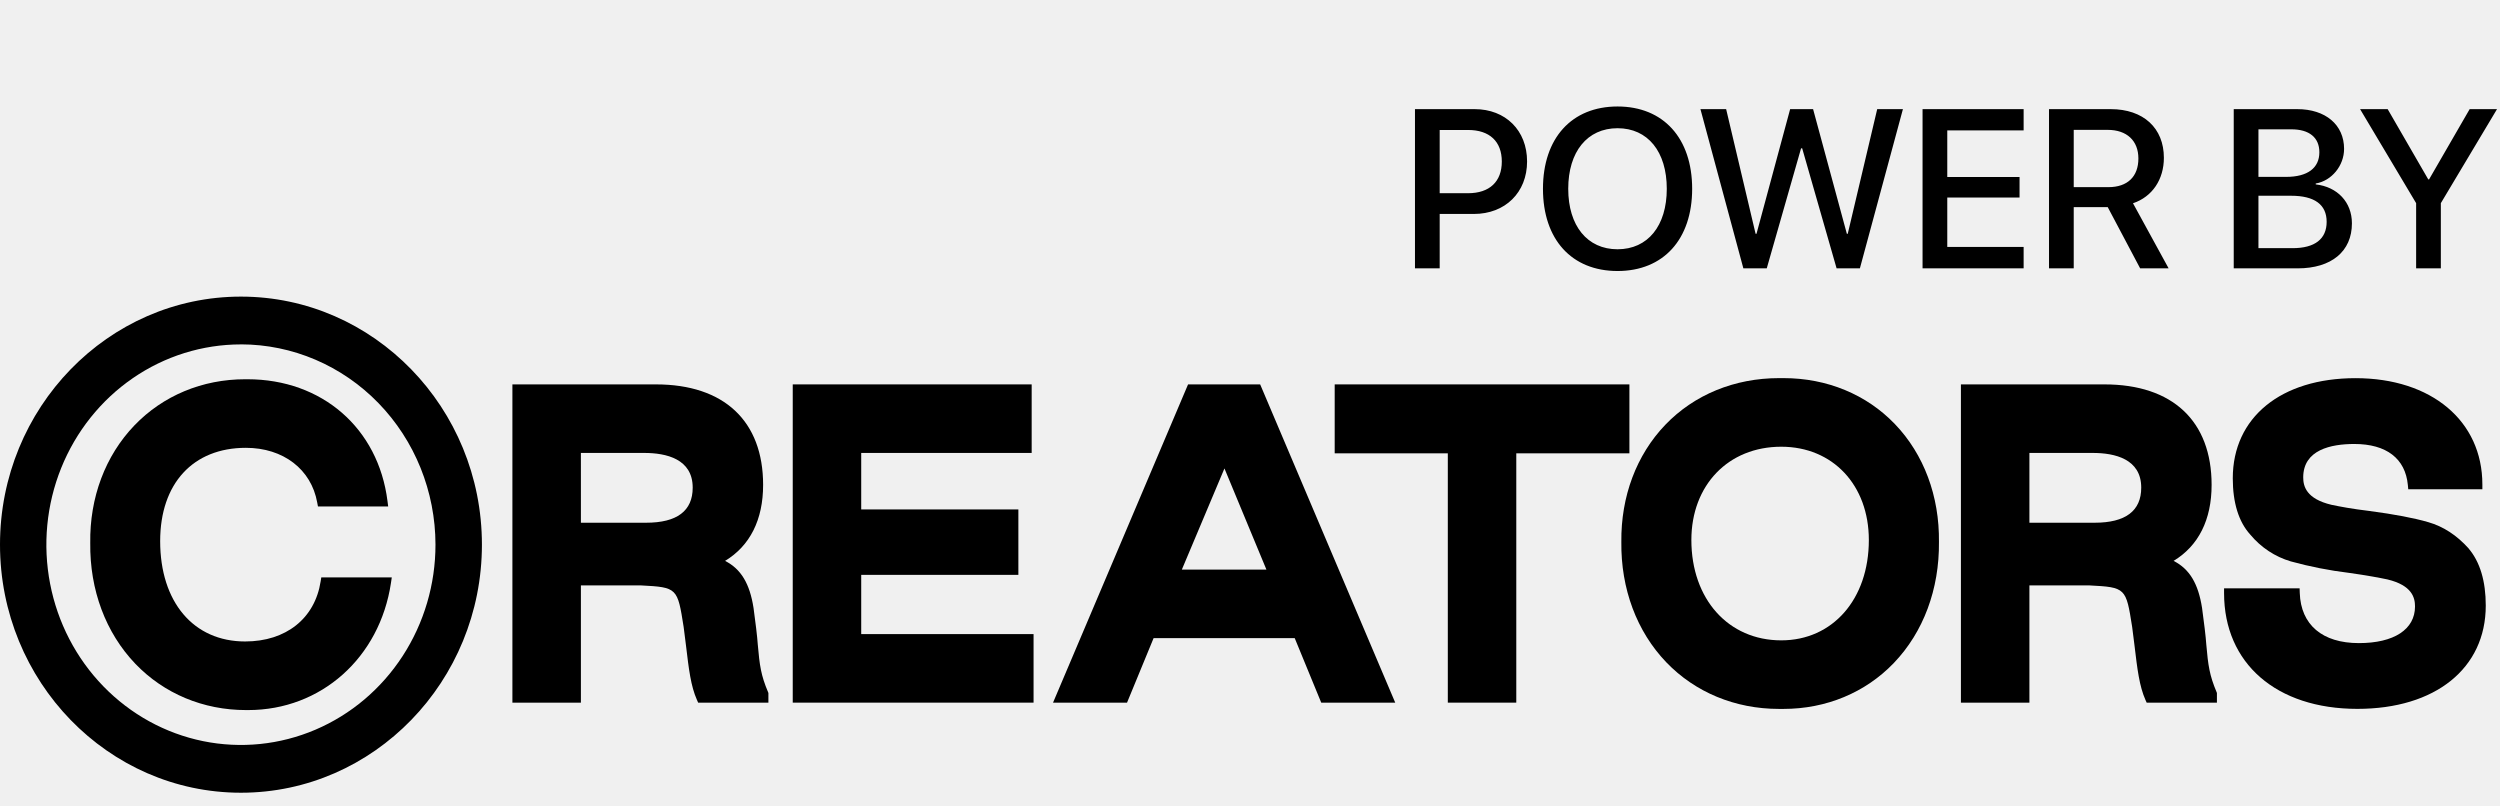
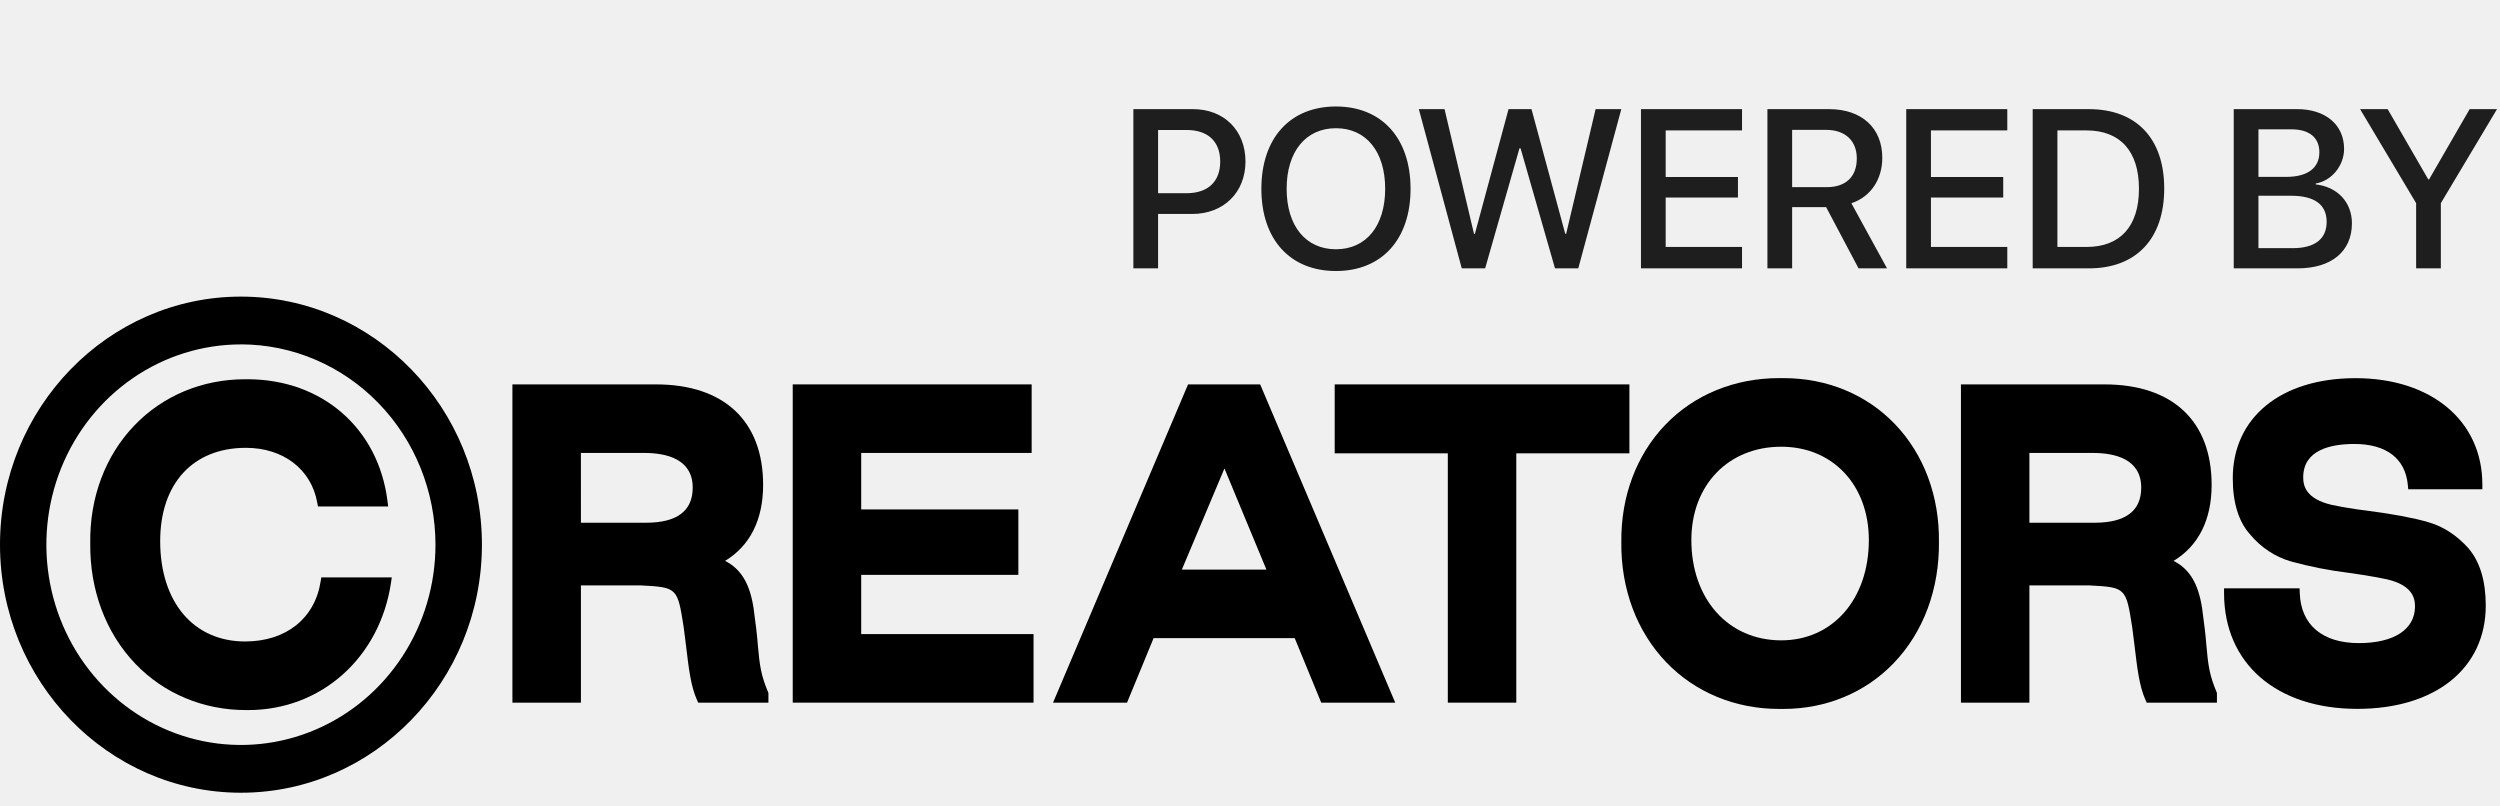
<svg xmlns="http://www.w3.org/2000/svg" width="177" height="57" viewBox="0 0 177 57" fill="none">
-   <g clip-path="url(#clip0_22321_27228)">
-     <g clip-path="url(#clip1_22321_27228)">
-       <path d="M22.701 41.164C22.296 43.786 20.249 45.416 17.354 45.416C13.701 45.416 11.34 42.627 11.34 38.312C11.34 34.234 13.665 31.706 17.408 31.706C20.054 31.706 22.038 33.226 22.459 35.58L22.511 35.856H27.483L27.434 35.474C26.785 30.316 22.799 26.851 17.519 26.851H17.358C14.322 26.851 11.536 28.013 9.513 30.122C7.454 32.269 6.342 35.228 6.39 38.446C6.349 41.767 7.485 44.803 9.584 46.997C11.611 49.11 14.392 50.273 17.418 50.273H17.574C22.728 50.273 26.884 46.572 27.68 41.273L27.738 40.879H22.747L22.701 41.164Z" fill="black" />
-       <path d="M53.65 45.625C53.621 45.135 53.475 43.935 53.351 43.048C53.084 41.324 52.467 40.286 51.335 39.711C53.101 38.642 54.029 36.798 54.029 34.33C54.029 29.809 51.263 27.215 46.443 27.215H36.278V49.747H41.128V41.447H45.38C47.96 41.579 47.967 41.629 48.402 44.39L48.563 45.661C48.771 47.413 48.91 48.571 49.342 49.55L49.429 49.747H54.403V49.063L54.377 48.998C53.876 47.808 53.781 47.125 53.65 45.625ZM41.127 32.068H45.608C47.175 32.068 49.043 32.494 49.043 34.525C49.043 36.173 47.933 37.009 45.742 37.009H41.128L41.127 32.068Z" fill="black" />
-       <path d="M60.974 40.7H72.101V36.068H60.974V32.068H73.042V27.215H56.126V49.747H73.176V44.894H60.974V40.7Z" fill="black" />
+   <g clip-path="url(#clip0_3845_12512)">
+     <g clip-path="url(#clip1_3845_12512)">
+       <path d="M22.701 41.164C22.296 43.786 20.249 45.416 17.355 45.416C13.701 45.416 11.341 42.627 11.341 38.312C11.341 34.234 13.665 31.706 17.408 31.706C20.055 31.706 22.038 33.226 22.46 35.58L22.511 35.856H27.483L27.435 35.475C26.786 30.316 22.8 26.851 17.519 26.851H17.358C14.322 26.851 11.536 28.013 9.513 30.122C7.455 32.269 6.343 35.229 6.39 38.446C6.349 41.767 7.485 44.803 9.585 46.997C11.612 49.11 14.392 50.273 17.419 50.273H17.574C22.728 50.273 26.884 46.572 27.68 41.273L27.739 40.879H22.747L22.701 41.164Z" fill="black" />
+       <path d="M53.651 45.625C53.622 45.135 53.476 43.935 53.352 43.048C53.085 41.324 52.468 40.286 51.336 39.711C53.102 38.642 54.029 36.798 54.029 34.33C54.029 29.809 51.264 27.215 46.444 27.215H36.279V49.747H41.129V41.447H45.381C47.961 41.579 47.968 41.629 48.403 44.39L48.564 45.661C48.772 47.413 48.911 48.571 49.343 49.55L49.43 49.747H54.404V49.063L54.378 48.998C53.877 47.808 53.782 47.125 53.651 45.625ZM41.128 32.068H45.609C47.176 32.068 49.044 32.494 49.044 34.525C49.044 36.173 47.934 37.009 45.743 37.009H41.129L41.128 32.068Z" fill="black" />
+       <path d="M60.973 40.7H72.1V36.068H60.973V32.068H73.041V27.215H56.125V49.747H73.175V44.894H60.973V40.7Z" fill="black" />
      <path d="M84.115 27.215L74.555 49.747H79.794L81.674 45.182H91.667L93.543 49.747H98.782L89.22 27.215H84.115ZM83.674 40.329L86.691 33.166L89.663 40.329H83.674Z" fill="black" />
      <path d="M115.362 27.215H94.496V32.096H102.505V49.747H107.353V32.096H115.362V27.215Z" fill="black" />
-       <path d="M126.271 26.771H125.951C122.806 26.771 119.944 27.946 117.9 30.08C115.855 32.214 114.756 35.156 114.791 38.365C114.751 41.683 115.881 44.708 117.971 46.888C120.016 49.018 122.849 50.191 125.952 50.191H126.269C129.296 50.191 132.073 49.036 134.083 46.94C136.18 44.753 137.311 41.709 137.278 38.374C137.317 35.129 136.211 32.165 134.162 30.028C132.147 27.924 129.346 26.771 126.278 26.771H126.271ZM126.112 45.337C122.365 45.337 119.749 42.415 119.749 38.233C119.749 34.345 122.365 31.628 126.112 31.628C129.764 31.628 132.314 34.345 132.314 38.233C132.314 42.417 129.759 45.337 126.112 45.337" fill="black" />
-       <path d="M156.205 45.625C156.177 45.142 156.034 43.965 155.906 43.048C155.639 41.324 155.022 40.286 153.89 39.711C155.656 38.642 156.582 36.798 156.582 34.33C156.582 29.809 153.818 27.215 148.997 27.215H138.833V49.747H143.682V41.447H147.933C150.514 41.579 150.523 41.629 150.957 44.39L151.118 45.661C151.326 47.413 151.466 48.571 151.896 49.55L151.984 49.747H156.958V49.063L156.933 48.998C156.432 47.806 156.336 47.124 156.205 45.625V45.625ZM143.682 32.068H148.165C149.732 32.068 151.599 32.494 151.599 34.525C151.599 36.173 150.489 37.009 148.3 37.009H143.682V32.068Z" fill="black" />
-       <path d="M174.782 38.831C173.925 37.886 172.993 37.277 171.917 36.967C170.895 36.671 169.54 36.414 167.755 36.177C166.549 36.034 165.628 35.859 165.071 35.741C163.282 35.317 163.068 34.425 163.068 33.801C163.068 31.84 165.038 31.434 166.69 31.434C168.957 31.434 170.3 32.465 170.476 34.337L170.504 34.642H175.752V34.304C175.752 29.8 172.143 26.774 166.771 26.774C161.493 26.774 158.081 29.556 158.081 33.862C158.081 35.602 158.5 36.947 159.318 37.848C160.073 38.758 161.073 39.419 162.191 39.748C163.547 40.12 164.926 40.392 166.32 40.561C167.618 40.742 168.515 40.915 169.032 41.024C170.78 41.446 170.983 42.318 170.983 42.937C170.983 44.561 169.497 45.532 167.01 45.532C164.423 45.532 162.898 44.238 162.823 41.98L162.812 41.655H157.464V41.993C157.464 46.97 161.17 50.188 166.903 50.188C172.424 50.188 175.992 47.319 175.992 42.877C175.992 41.141 175.585 39.782 174.774 38.828" fill="black" />
+       <path d="M126.271 26.771H125.95C122.805 26.771 119.944 27.946 117.899 30.08C115.855 32.214 114.756 35.156 114.79 38.365C114.75 41.683 115.88 44.708 117.971 46.888C120.015 49.018 122.849 50.192 125.951 50.192H126.268C129.296 50.192 132.072 49.036 134.083 46.94C136.18 44.753 137.311 41.709 137.277 38.374C137.317 35.129 136.21 32.165 134.162 30.029C132.147 27.924 129.345 26.771 126.277 26.771H126.271ZM126.111 45.337C122.364 45.337 119.748 42.416 119.748 38.233C119.748 34.345 122.364 31.628 126.111 31.628C129.763 31.628 132.314 34.345 132.314 38.233C132.314 42.417 129.758 45.337 126.111 45.337" fill="black" />
+       <path d="M156.206 45.625C156.178 45.142 156.035 43.965 155.907 43.048C155.64 41.324 155.023 40.286 153.89 39.711C155.656 38.642 156.583 36.798 156.583 34.33C156.583 29.809 153.819 27.215 148.997 27.215H138.834V49.747H143.682V41.447H147.934C150.514 41.579 150.523 41.629 150.958 44.39L151.119 45.661C151.327 47.413 151.466 48.571 151.897 49.55L151.985 49.747H156.959V49.063L156.933 48.998C156.432 47.806 156.336 47.124 156.206 45.625V45.625ZM143.682 32.068H148.165C149.732 32.068 151.599 32.494 151.599 34.525C151.599 36.173 150.49 37.009 148.301 37.009H143.682V32.068Z" fill="black" />
+       <path d="M174.781 38.831C173.924 37.886 172.992 37.277 171.916 36.967C170.894 36.671 169.539 36.414 167.754 36.177C166.548 36.034 165.627 35.859 165.07 35.741C163.281 35.317 163.067 34.425 163.067 33.801C163.067 31.84 165.037 31.433 166.689 31.433C168.956 31.433 170.3 32.465 170.475 34.337L170.503 34.642H175.751V34.304C175.751 29.8 172.142 26.774 166.77 26.774C161.492 26.774 158.08 29.556 158.08 33.862C158.08 35.602 158.499 36.947 159.317 37.848C160.072 38.758 161.072 39.419 162.19 39.748C163.546 40.12 164.925 40.392 166.319 40.561C167.617 40.742 168.514 40.914 169.031 41.024C170.779 41.446 170.982 42.318 170.982 42.937C170.982 44.561 169.496 45.532 167.009 45.532C164.422 45.532 162.897 44.237 162.822 41.98L162.811 41.655H157.463V41.993C157.463 46.97 161.169 50.188 166.902 50.188C172.423 50.188 175.991 47.319 175.991 42.877C175.991 41.141 175.584 39.782 174.773 38.828" fill="black" />
      <path d="M17.058 56.125C7.652 56.125 0 48.243 0 38.56C0 28.876 7.652 21 17.058 21C26.463 21 34.12 28.877 34.12 38.56C34.12 48.242 26.464 56.125 17.058 56.125ZM17.058 24.384C14.333 24.384 11.67 25.215 9.404 26.774C7.139 28.332 5.374 30.547 4.331 33.138C3.289 35.729 3.016 38.581 3.548 41.331C4.08 44.082 5.392 46.609 7.319 48.592C9.246 50.575 11.7 51.925 14.373 52.472C17.045 53.018 19.815 52.737 22.331 51.663C24.848 50.589 26.999 48.771 28.512 46.439C30.026 44.106 30.833 41.364 30.832 38.56C30.828 34.8 29.375 31.196 26.793 28.538C24.211 25.88 20.709 24.385 17.058 24.381" fill="black" />
    </g>
  </g>
-   <path d="M100.18 7.727H104.406C106.594 7.727 108.117 9.234 108.117 11.43C108.117 13.633 106.562 15.148 104.352 15.148H101.93V19H100.18V7.727ZM101.93 9.203V13.68H103.938C105.461 13.68 106.328 12.859 106.328 11.438C106.328 10.016 105.461 9.203 103.945 9.203H101.93ZM114.523 7.539C117.766 7.539 119.805 9.781 119.805 13.367C119.805 16.953 117.766 19.188 114.523 19.188C111.273 19.188 109.242 16.953 109.242 13.367C109.242 9.781 111.273 7.539 114.523 7.539ZM114.523 9.078C112.383 9.078 111.031 10.734 111.031 13.367C111.031 15.992 112.383 17.648 114.523 17.648C116.664 17.648 118.008 15.992 118.008 13.367C118.008 10.734 116.664 9.078 114.523 9.078ZM127.516 10.5L125.086 19H123.43L120.391 7.727H122.211L124.297 16.555H124.359L126.742 7.727H128.367L130.758 16.555H130.82L132.906 7.727H134.727L131.68 19H130.031L127.594 10.5H127.516ZM143.273 17.484V19H136.117V7.727H143.273V9.234H137.867V12.531H142.984V13.984H137.867V17.484H143.273ZM146.82 9.195V13.25H149.273C150.625 13.25 151.398 12.508 151.398 11.219C151.398 9.961 150.578 9.195 149.227 9.195H146.82ZM146.82 14.664V19H145.07V7.727H149.438C151.758 7.727 153.203 9.07 153.203 11.172C153.203 12.695 152.391 13.93 151.016 14.391L153.539 19H151.523L149.227 14.664H146.82ZM162.672 19H158.148V7.727H162.648C164.648 7.727 165.961 8.836 165.961 10.539C165.961 11.734 165.078 12.805 163.953 12.992V13.055C165.484 13.227 166.516 14.312 166.516 15.812C166.516 17.797 165.07 19 162.672 19ZM159.898 9.156V12.523H161.859C163.375 12.523 164.211 11.898 164.211 10.781C164.211 9.734 163.492 9.156 162.227 9.156H159.898ZM159.898 17.57H162.312C163.891 17.57 164.727 16.922 164.727 15.703C164.727 14.484 163.867 13.859 162.211 13.859H159.898V17.57ZM172.812 19H171.062V14.383L167.094 7.727H169.047L171.922 12.703H171.977L174.852 7.727H176.789L172.812 14.383V19Z" fill="black" />
+   <path d="M80.242 7.727H84.469C86.656 7.727 88.18 9.234 88.18 11.43C88.18 13.633 86.625 15.148 84.414 15.148H81.992V19H80.242V7.727ZM81.992 9.203V13.68H84C85.523 13.68 86.391 12.859 86.391 11.438C86.391 10.016 85.523 9.203 84.008 9.203H81.992ZM94.586 7.539C97.828 7.539 99.867 9.781 99.867 13.367C99.867 16.953 97.828 19.188 94.586 19.188C91.336 19.188 89.305 16.953 89.305 13.367C89.305 9.781 91.336 7.539 94.586 7.539ZM94.586 9.078C92.445 9.078 91.094 10.734 91.094 13.367C91.094 15.992 92.445 17.648 94.586 17.648C96.727 17.648 98.07 15.992 98.07 13.367C98.07 10.734 96.727 9.078 94.586 9.078ZM107.578 10.5L105.148 19H103.492L100.453 7.727H102.273L104.359 16.555H104.422L106.805 7.727H108.43L110.82 16.555H110.883L112.969 7.727H114.789L111.742 19H110.094L107.656 10.5H107.578ZM123.336 17.484V19H116.18V7.727H123.336V9.234H117.93V12.531H123.047V13.984H117.93V17.484H123.336ZM126.883 9.195V13.25H129.336C130.688 13.25 131.461 12.508 131.461 11.219C131.461 9.961 130.641 9.195 129.289 9.195H126.883ZM126.883 14.664V19H125.133V7.727H129.5C131.82 7.727 133.266 9.07 133.266 11.172C133.266 12.695 132.453 13.93 131.078 14.391L133.602 19H131.586L129.289 14.664H126.883ZM142.117 17.484V19H134.961V7.727H142.117V9.234H136.711V12.531H141.828V13.984H136.711V17.484H142.117ZM143.914 7.727H147.891C151.242 7.727 153.227 9.789 153.227 13.344C153.227 16.906 151.25 19 147.891 19H143.914V7.727ZM145.664 9.234V17.484H147.727C150.117 17.484 151.438 16.023 151.438 13.359C151.438 10.703 150.109 9.234 147.727 9.234H145.664ZM162.672 19H158.148V7.727H162.648C164.648 7.727 165.961 8.836 165.961 10.539C165.961 11.734 165.078 12.805 163.953 12.992V13.055C165.484 13.227 166.516 14.312 166.516 15.812C166.516 17.797 165.07 19 162.672 19ZM159.898 9.156V12.523H161.859C163.375 12.523 164.211 11.898 164.211 10.781C164.211 9.734 163.492 9.156 162.227 9.156H159.898ZM159.898 17.57H162.312C163.891 17.57 164.727 16.922 164.727 15.703C164.727 14.484 163.867 13.859 162.211 13.859H159.898V17.57ZM172.812 19H171.062V14.383L167.094 7.727H169.047L171.922 12.703H171.977L174.852 7.727H176.789L172.812 14.383V19Z" fill="#1E1E1E" />
  <defs>
-     <clipPath id="clip0_22321_27228">
+     <clipPath id="clip0_3845_12512">
      <rect width="176" height="36" fill="white" transform="translate(0 21)" />
    </clipPath>
-     <clipPath id="clip1_22321_27228">
+     <clipPath id="clip1_3845_12512">
      <rect width="176" height="36" fill="white" transform="translate(0 21)" />
    </clipPath>
  </defs>
</svg>
